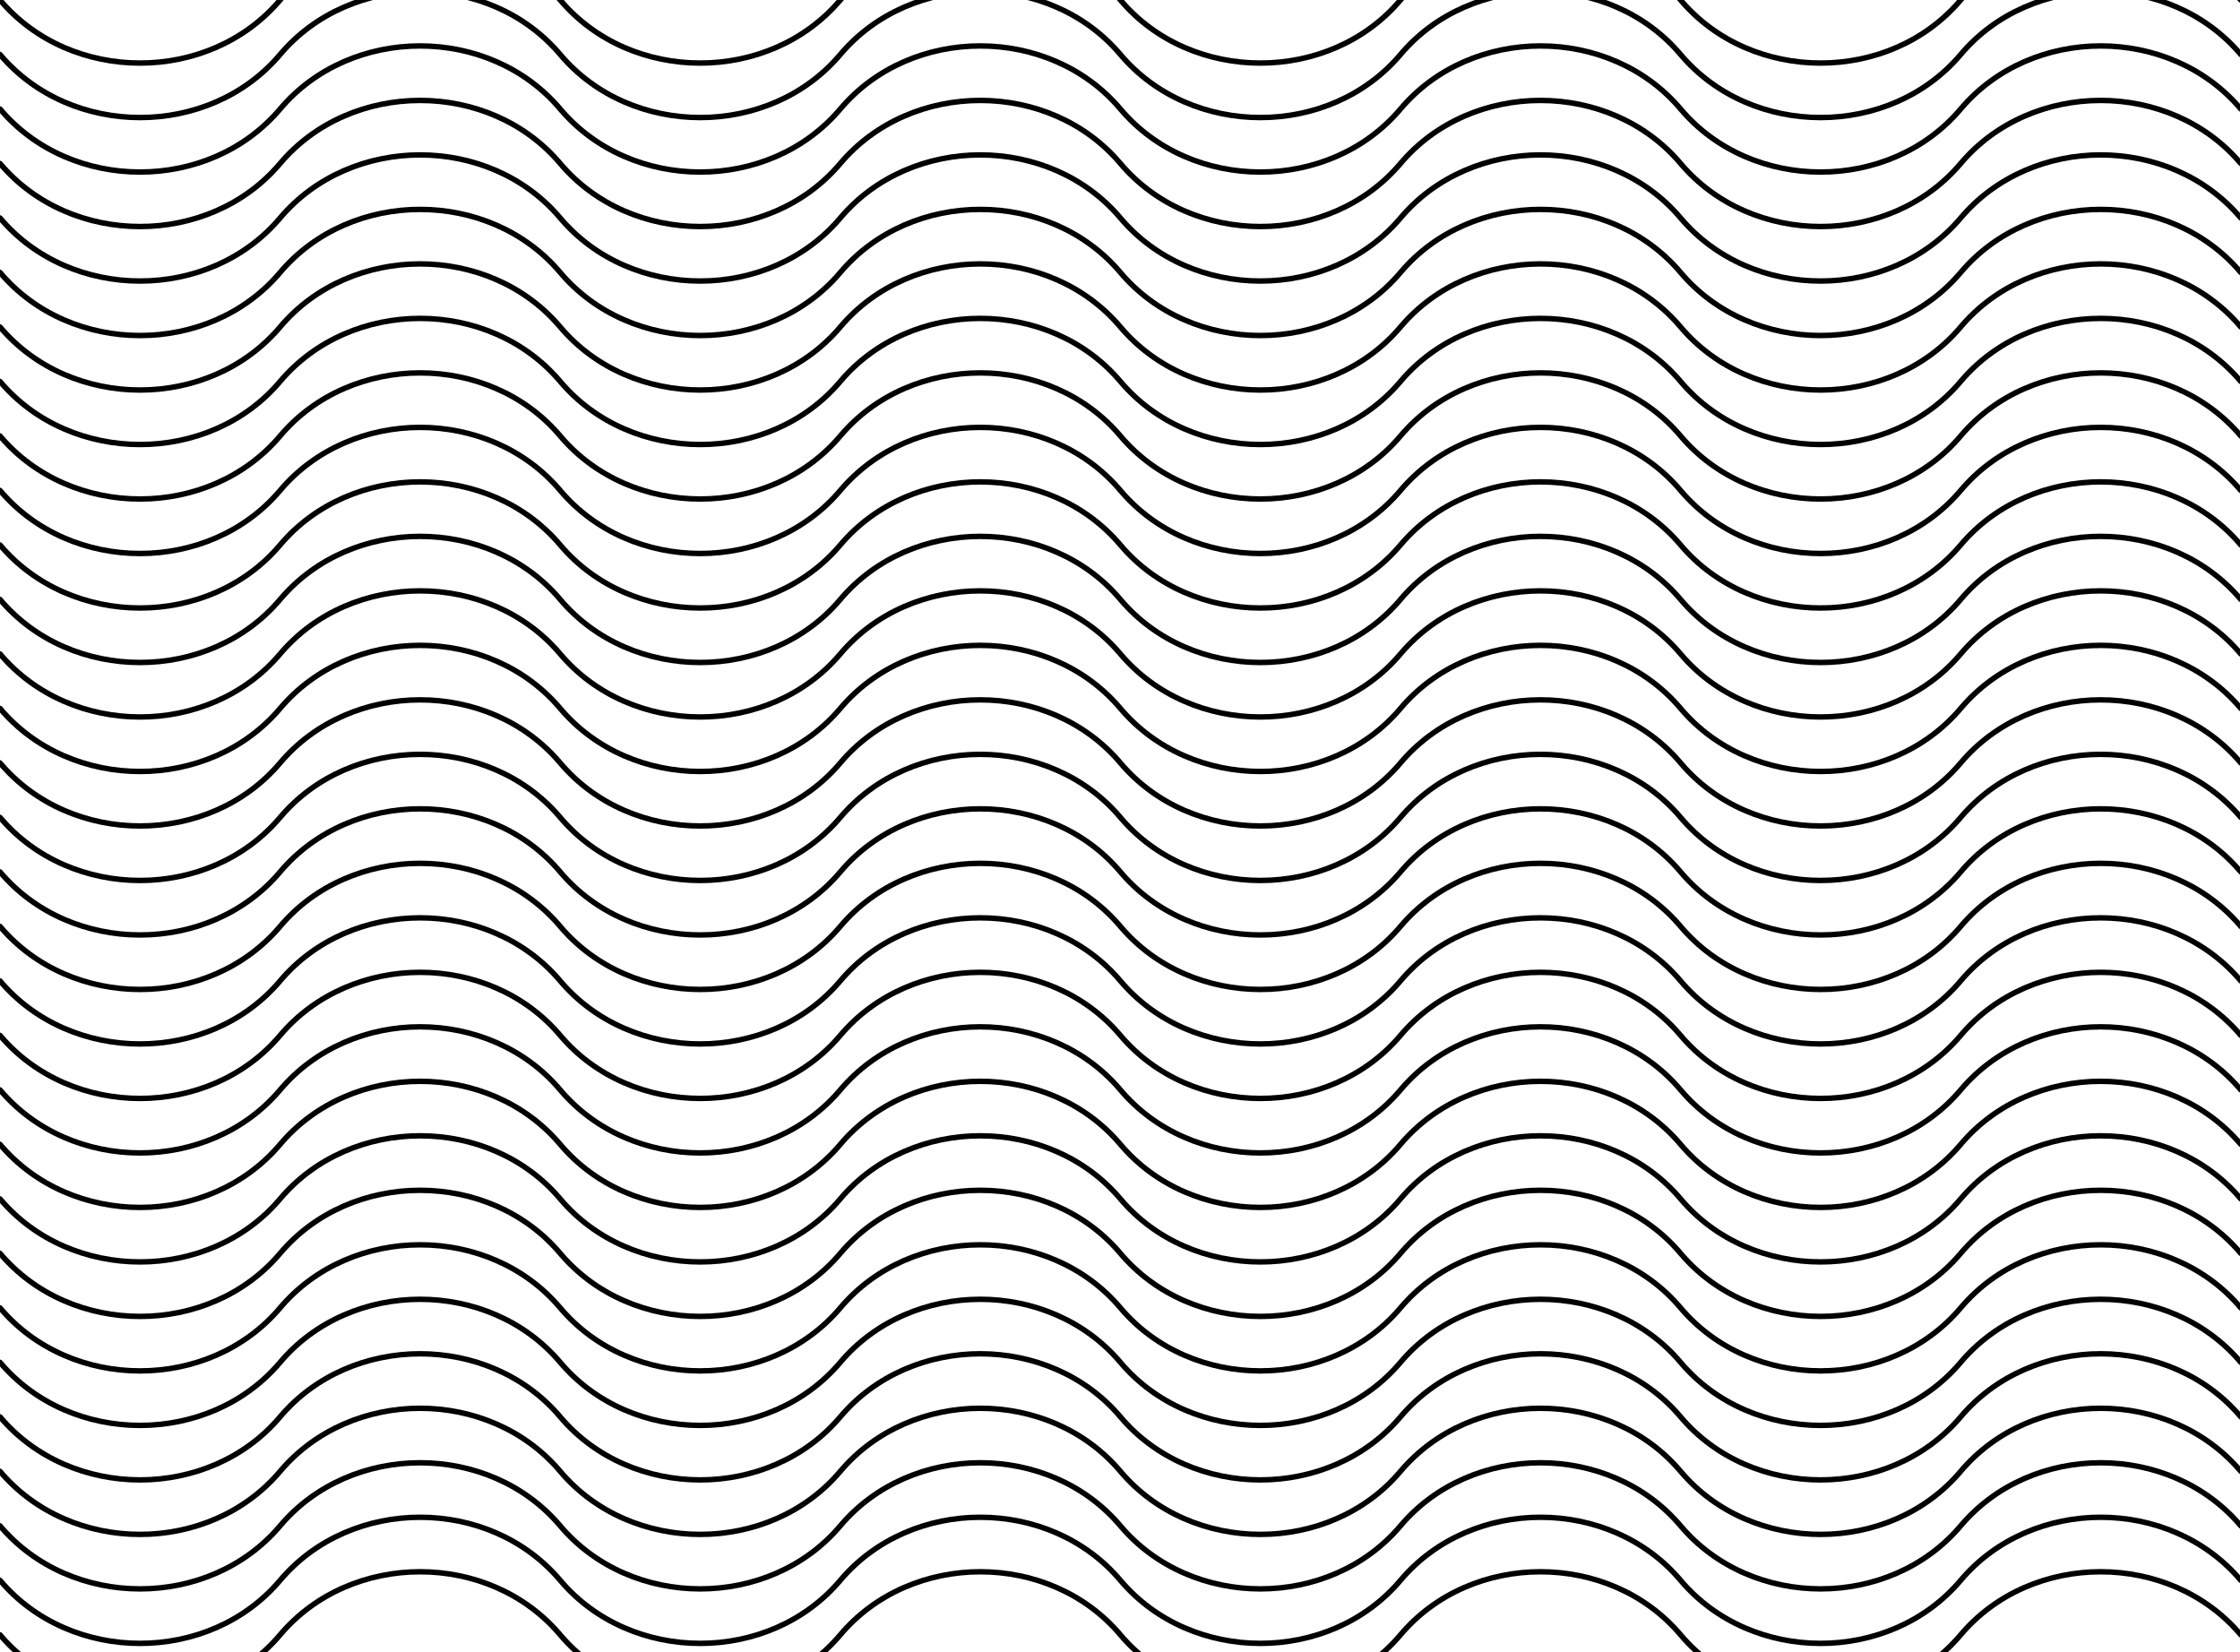
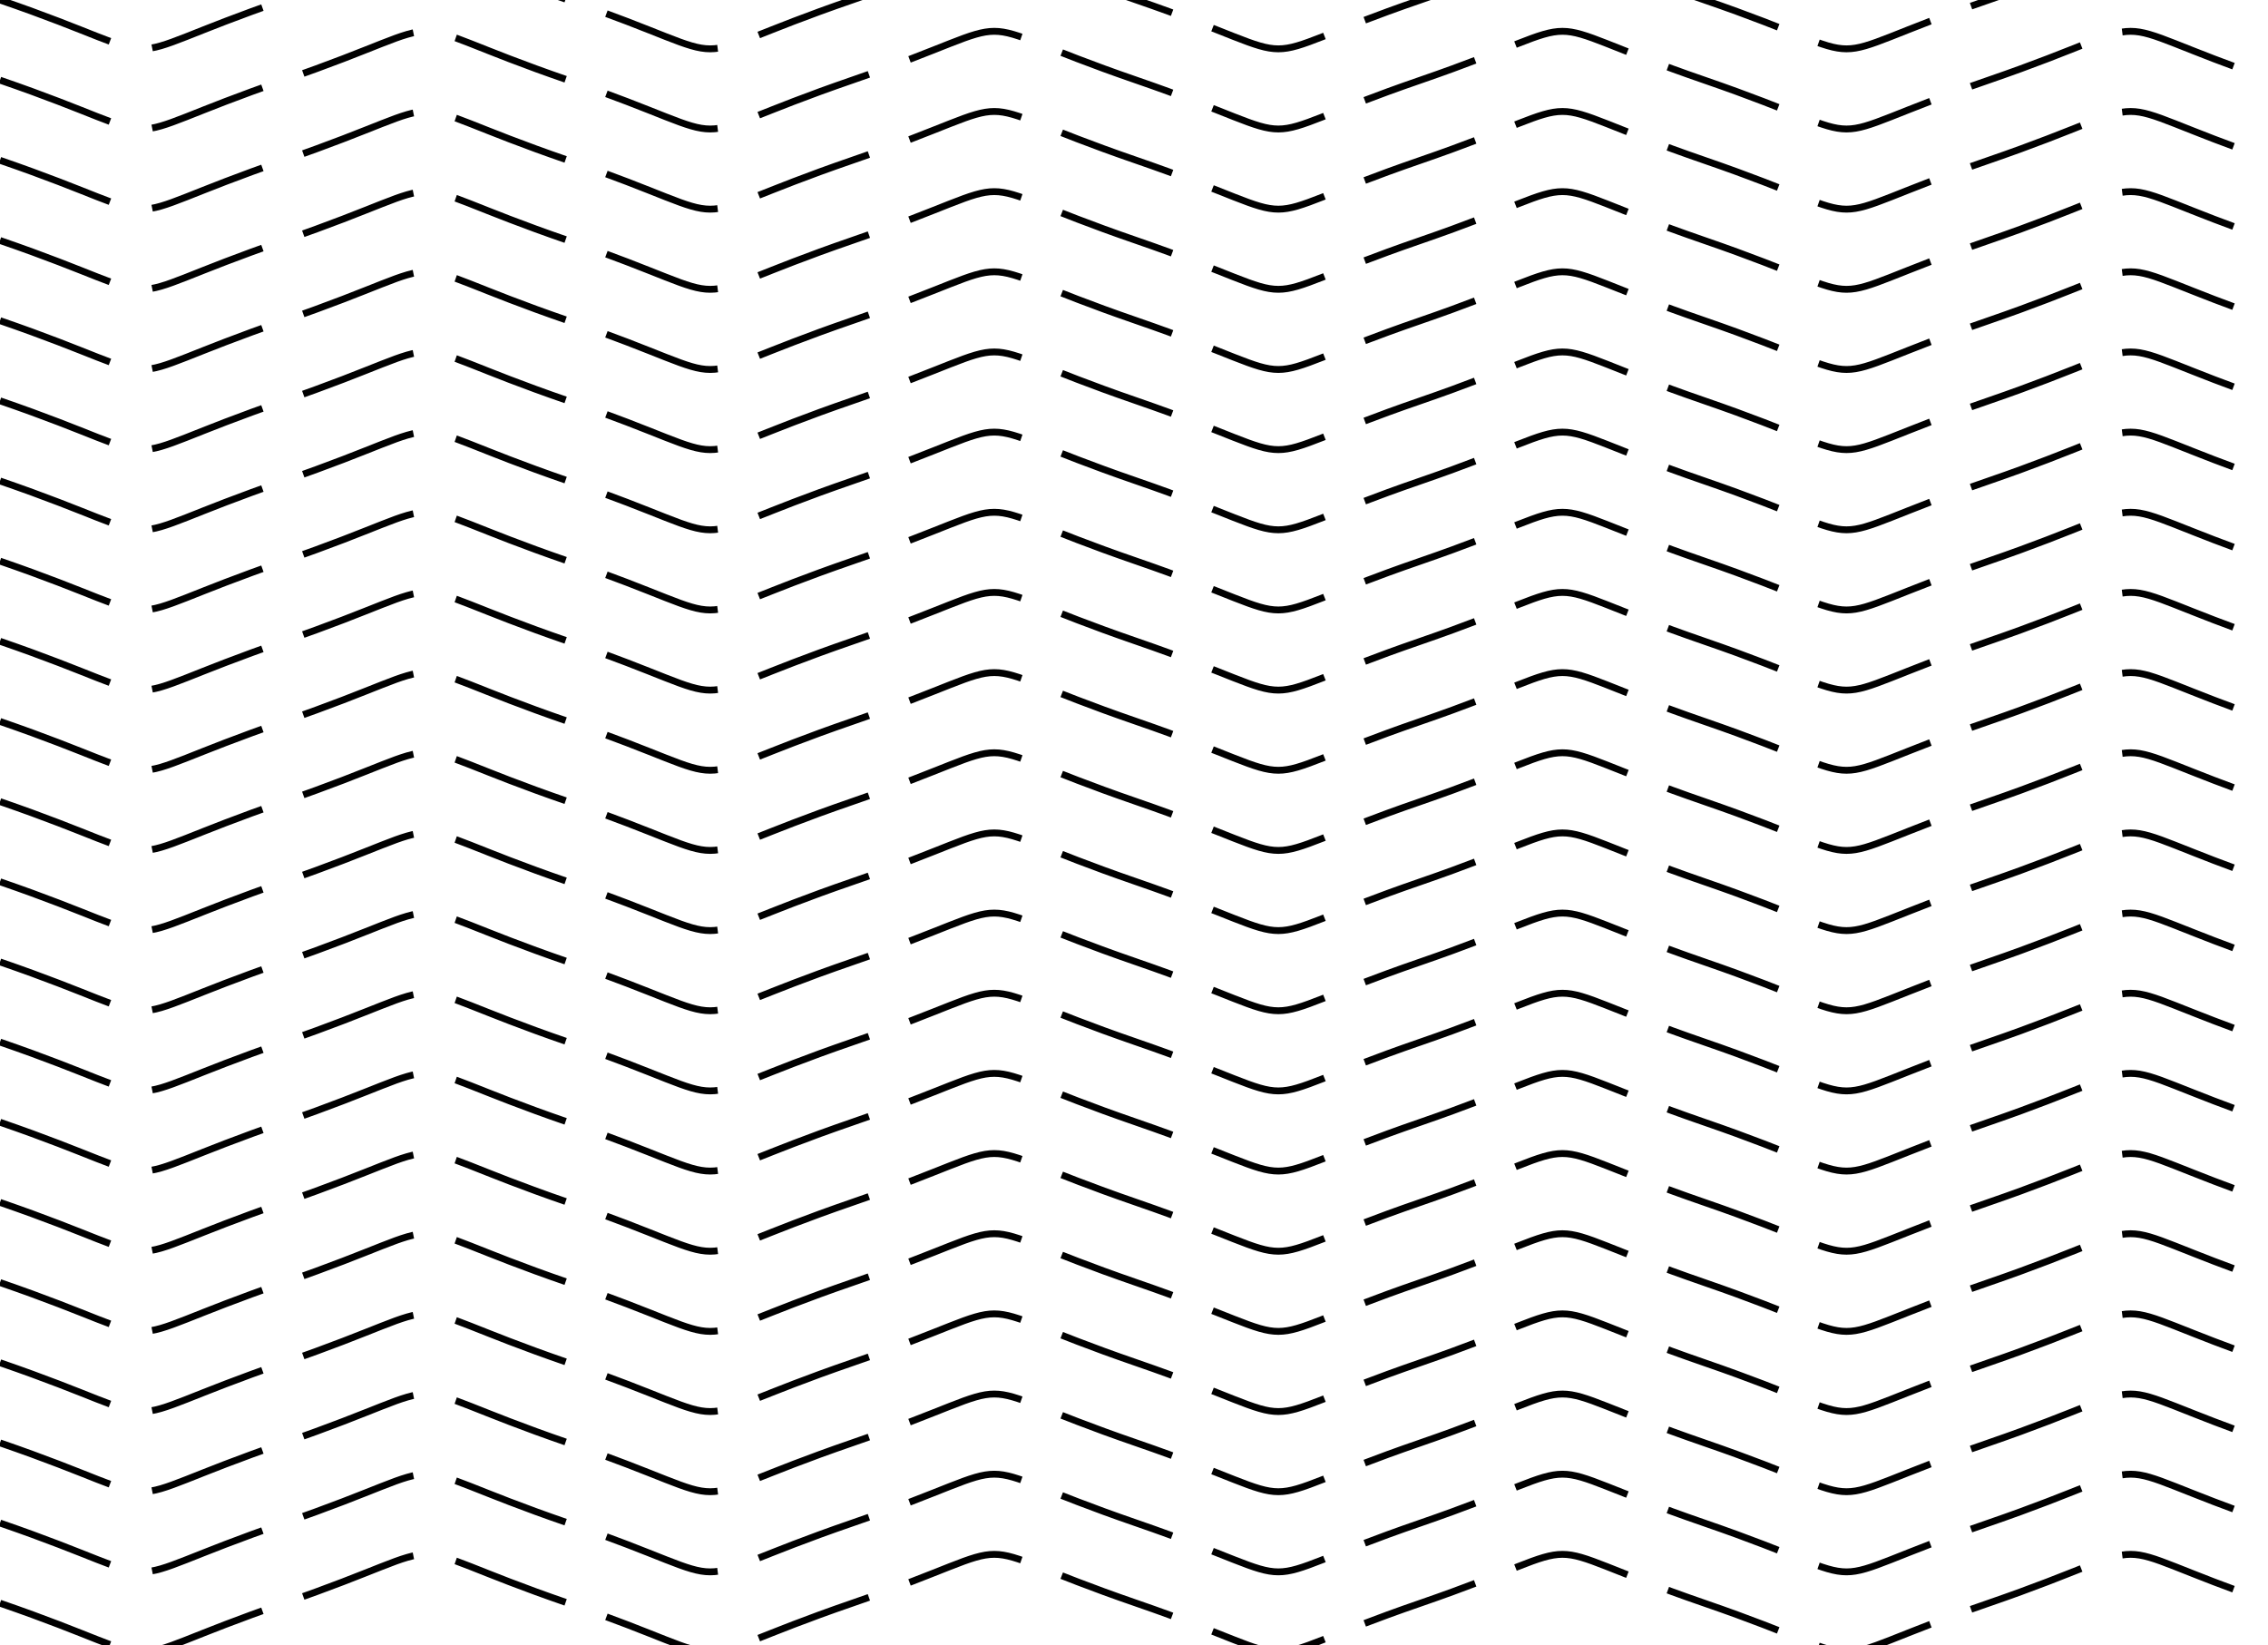
- <svg xmlns="http://www.w3.org/2000/svg" style="fill-opacity:1; color-rendering:auto; color-interpolation:auto; stroke:black; text-rendering:auto; stroke-linecap:square; stroke-miterlimit:10; stroke-opacity:1; shape-rendering:auto; fill:black; stroke-dasharray:none; font-weight:normal; stroke-width:1; font-family:'Dialog'; font-style:normal; stroke-linejoin:miter; font-size:12px; stroke-dashoffset:0; image-rendering:auto;" width="411" height="303">
+ <svg xmlns="http://www.w3.org/2000/svg" style="fill-opacity:1; color-rendering:auto; color-interpolation:auto; stroke:black; text-rendering:auto; stroke-linecap:square; stroke-miterlimit:10; stroke-opacity:1; shape-rendering:auto; fill:black; stroke-dasharray:none; font-weight:normal; stroke-width:1; font-family:'Dialog'; font-style:normal; stroke-linejoin:miter; font-size:12px; stroke-dashoffset:0; image-rendering:auto;" width="418" height="303">
  <defs id="genericDefs" />
  <g>
-     <g style="stroke-linecap:round; text-rendering:geometricPrecision; image-rendering:optimizeQuality;">
-       <path style="fill:none;" d="M0 0 C13.02 15.429 38.373 15.429 51.393 0 C64.412 -15.429 89.766 -15.429 102.786 0 L102.786 0 C115.805 15.429 141.159 15.429 154.179 0 C167.198 -15.429 192.552 -15.429 205.571 0 L205.571 0 C218.591 15.429 243.945 15.429 256.964 0 C269.984 -15.429 295.338 -15.429 308.357 0 L308.357 0 C321.377 15.429 346.731 15.429 359.75 0 C372.769 -15.429 398.123 -15.429 411.143 0" />
+     <g style="text-rendering:geometricPrecision; stroke-width:1.262; stroke-dasharray:21.649,7.979; stroke-miterlimit:4; stroke-linecap:butt; image-rendering:optimizeQuality;">
+       <path style="fill:none;" d="M0 0 C34.905 12 17.452 12 52.357 0 C87.262 -12 69.809 -12 104.714 0 L104.714 0 C139.619 12 122.167 12 157.071 0 C191.976 -12 174.524 -12 209.429 0 L209.429 0 C244.333 12 226.881 12 261.786 0 C296.69 -12 279.238 -12 314.143 0 L314.143 0 C349.048 12 331.595 12 366.5 0 C401.405 -12 383.952 -12 418.857 0" />
    </g>
-     <g style="stroke-linecap:round; text-rendering:geometricPrecision; image-rendering:optimizeQuality;">
-       <path style="fill:none;" d="M0 10 C13.02 25.429 38.373 25.429 51.393 10 C64.412 -5.429 89.766 -5.429 102.786 10 L102.786 10 C115.805 25.429 141.159 25.429 154.179 10 C167.198 -5.429 192.552 -5.429 205.571 10 L205.571 10 C218.591 25.429 243.945 25.429 256.964 10 C269.984 -5.429 295.338 -5.429 308.357 10 L308.357 10 C321.377 25.429 346.731 25.429 359.75 10 C372.769 -5.429 398.123 -5.429 411.143 10" />
-       <path style="fill:none;" d="M0 20 C13.02 35.429 38.373 35.429 51.393 20 C64.412 4.571 89.766 4.571 102.786 20 L102.786 20 C115.805 35.429 141.159 35.429 154.179 20 C167.198 4.571 192.552 4.571 205.571 20 L205.571 20 C218.591 35.429 243.945 35.429 256.964 20 C269.984 4.571 295.338 4.571 308.357 20 L308.357 20 C321.377 35.429 346.731 35.429 359.75 20 C372.769 4.571 398.123 4.571 411.143 20" />
-       <path style="fill:none;" d="M0 30 C13.02 45.429 38.373 45.429 51.393 30 C64.412 14.571 89.766 14.571 102.786 30 L102.786 30 C115.805 45.429 141.159 45.429 154.179 30 C167.198 14.571 192.552 14.571 205.571 30 L205.571 30 C218.591 45.429 243.945 45.429 256.964 30 C269.984 14.571 295.338 14.571 308.357 30 L308.357 30 C321.377 45.429 346.731 45.429 359.75 30 C372.769 14.571 398.123 14.571 411.143 30" />
-       <path style="fill:none;" d="M0 40 C13.02 55.429 38.373 55.429 51.393 40 C64.412 24.571 89.766 24.571 102.786 40 L102.786 40 C115.805 55.429 141.159 55.429 154.179 40 C167.198 24.571 192.552 24.571 205.571 40 L205.571 40 C218.591 55.429 243.945 55.429 256.964 40 C269.984 24.571 295.338 24.571 308.357 40 L308.357 40 C321.377 55.429 346.731 55.429 359.75 40 C372.769 24.571 398.123 24.571 411.143 40" />
-       <path style="fill:none;" d="M0 50 C13.02 65.429 38.373 65.429 51.393 50 C64.412 34.571 89.766 34.571 102.786 50 L102.786 50 C115.805 65.429 141.159 65.429 154.179 50 C167.198 34.571 192.552 34.571 205.571 50 L205.571 50 C218.591 65.429 243.945 65.429 256.964 50 C269.984 34.571 295.338 34.571 308.357 50 L308.357 50 C321.377 65.429 346.731 65.429 359.75 50 C372.769 34.571 398.123 34.571 411.143 50" />
-       <path style="fill:none;" d="M0 60 C13.02 75.429 38.373 75.429 51.393 60 C64.412 44.571 89.766 44.571 102.786 60 L102.786 60 C115.805 75.429 141.159 75.429 154.179 60 C167.198 44.571 192.552 44.571 205.571 60 L205.571 60 C218.591 75.429 243.945 75.429 256.964 60 C269.984 44.571 295.338 44.571 308.357 60 L308.357 60 C321.377 75.429 346.731 75.429 359.75 60 C372.769 44.571 398.123 44.571 411.143 60" />
-       <path style="fill:none;" d="M0 70 C13.02 85.429 38.373 85.429 51.393 70 C64.412 54.571 89.766 54.571 102.786 70 L102.786 70 C115.805 85.429 141.159 85.429 154.179 70 C167.198 54.571 192.552 54.571 205.571 70 L205.571 70 C218.591 85.429 243.945 85.429 256.964 70 C269.984 54.571 295.338 54.571 308.357 70 L308.357 70 C321.377 85.429 346.731 85.429 359.75 70 C372.769 54.571 398.123 54.571 411.143 70" />
-       <path style="fill:none;" d="M0 80 C13.02 95.429 38.373 95.429 51.393 80 C64.412 64.571 89.766 64.571 102.786 80 L102.786 80 C115.805 95.429 141.159 95.429 154.179 80 C167.198 64.571 192.552 64.571 205.571 80 L205.571 80 C218.591 95.429 243.945 95.429 256.964 80 C269.984 64.571 295.338 64.571 308.357 80 L308.357 80 C321.377 95.429 346.731 95.429 359.75 80 C372.769 64.571 398.123 64.571 411.143 80" />
-       <path style="fill:none;" d="M0 90 C13.02 105.429 38.373 105.429 51.393 90 C64.412 74.571 89.766 74.571 102.786 90 L102.786 90 C115.805 105.429 141.159 105.429 154.179 90 C167.198 74.571 192.552 74.571 205.571 90 L205.571 90 C218.591 105.429 243.945 105.429 256.964 90 C269.984 74.571 295.338 74.571 308.357 90 L308.357 90 C321.377 105.429 346.731 105.429 359.75 90 C372.769 74.571 398.123 74.571 411.143 90" />
-       <path style="fill:none;" d="M0 100 C13.02 115.429 38.373 115.429 51.393 100 C64.412 84.571 89.766 84.571 102.786 100 L102.786 100 C115.805 115.429 141.159 115.429 154.179 100 C167.198 84.571 192.552 84.571 205.571 100 L205.571 100 C218.591 115.429 243.945 115.429 256.964 100 C269.984 84.571 295.338 84.571 308.357 100 L308.357 100 C321.377 115.429 346.731 115.429 359.75 100 C372.769 84.571 398.123 84.571 411.143 100" />
-       <path style="fill:none;" d="M0 110 C13.02 125.429 38.373 125.429 51.393 110 C64.412 94.571 89.766 94.571 102.786 110 L102.786 110 C115.805 125.429 141.159 125.429 154.179 110 C167.198 94.571 192.552 94.571 205.571 110 L205.571 110 C218.591 125.429 243.945 125.429 256.964 110 C269.984 94.571 295.338 94.571 308.357 110 L308.357 110 C321.377 125.429 346.731 125.429 359.75 110 C372.769 94.571 398.123 94.571 411.143 110" />
-       <path style="fill:none;" d="M0 120 C13.02 135.429 38.373 135.429 51.393 120 C64.412 104.571 89.766 104.571 102.786 120 L102.786 120 C115.805 135.429 141.159 135.429 154.179 120 C167.198 104.571 192.552 104.571 205.571 120 L205.571 120 C218.591 135.429 243.945 135.429 256.964 120 C269.984 104.571 295.338 104.571 308.357 120 L308.357 120 C321.377 135.429 346.731 135.429 359.75 120 C372.769 104.571 398.123 104.571 411.143 120" />
-       <path style="fill:none;" d="M0 130 C13.02 145.429 38.373 145.429 51.393 130 C64.412 114.571 89.766 114.571 102.786 130 L102.786 130 C115.805 145.429 141.159 145.429 154.179 130 C167.198 114.571 192.552 114.571 205.571 130 L205.571 130 C218.591 145.429 243.945 145.429 256.964 130 C269.984 114.571 295.338 114.571 308.357 130 L308.357 130 C321.377 145.429 346.731 145.429 359.75 130 C372.769 114.571 398.123 114.571 411.143 130" />
-       <path style="fill:none;" d="M0 140 C13.02 155.429 38.373 155.429 51.393 140 C64.412 124.571 89.766 124.571 102.786 140 L102.786 140 C115.805 155.429 141.159 155.429 154.179 140 C167.198 124.571 192.552 124.571 205.571 140 L205.571 140 C218.591 155.429 243.945 155.429 256.964 140 C269.984 124.571 295.338 124.571 308.357 140 L308.357 140 C321.377 155.429 346.731 155.429 359.75 140 C372.769 124.571 398.123 124.571 411.143 140" />
-       <path style="fill:none;" d="M0 150 C13.02 165.429 38.373 165.429 51.393 150 C64.412 134.571 89.766 134.571 102.786 150 L102.786 150 C115.805 165.429 141.159 165.429 154.179 150 C167.198 134.571 192.552 134.571 205.571 150 L205.571 150 C218.591 165.429 243.945 165.429 256.964 150 C269.984 134.571 295.338 134.571 308.357 150 L308.357 150 C321.377 165.429 346.731 165.429 359.75 150 C372.769 134.571 398.123 134.571 411.143 150" />
-       <path style="fill:none;" d="M0 160 C13.02 175.429 38.373 175.429 51.393 160 C64.412 144.571 89.766 144.571 102.786 160 L102.786 160 C115.805 175.429 141.159 175.429 154.179 160 C167.198 144.571 192.552 144.571 205.571 160 L205.571 160 C218.591 175.429 243.945 175.429 256.964 160 C269.984 144.571 295.338 144.571 308.357 160 L308.357 160 C321.377 175.429 346.731 175.429 359.75 160 C372.769 144.571 398.123 144.571 411.143 160" />
-       <path style="fill:none;" d="M0 170 C13.02 185.429 38.373 185.429 51.393 170 C64.412 154.571 89.766 154.571 102.786 170 L102.786 170 C115.805 185.429 141.159 185.429 154.179 170 C167.198 154.571 192.552 154.571 205.571 170 L205.571 170 C218.591 185.429 243.945 185.429 256.964 170 C269.984 154.571 295.338 154.571 308.357 170 L308.357 170 C321.377 185.429 346.731 185.429 359.75 170 C372.769 154.571 398.123 154.571 411.143 170" />
-       <path style="fill:none;" d="M0 180 C13.02 195.429 38.373 195.429 51.393 180 C64.412 164.571 89.766 164.571 102.786 180 L102.786 180 C115.805 195.429 141.159 195.429 154.179 180 C167.198 164.571 192.552 164.571 205.571 180 L205.571 180 C218.591 195.429 243.945 195.429 256.964 180 C269.984 164.571 295.338 164.571 308.357 180 L308.357 180 C321.377 195.429 346.731 195.429 359.75 180 C372.769 164.571 398.123 164.571 411.143 180" />
-       <path style="fill:none;" d="M0 190 C13.02 205.429 38.373 205.429 51.393 190 C64.412 174.571 89.766 174.571 102.786 190 L102.786 190 C115.805 205.429 141.159 205.429 154.179 190 C167.198 174.571 192.552 174.571 205.571 190 L205.571 190 C218.591 205.429 243.945 205.429 256.964 190 C269.984 174.571 295.338 174.571 308.357 190 L308.357 190 C321.377 205.429 346.731 205.429 359.75 190 C372.769 174.571 398.123 174.571 411.143 190" />
-       <path style="fill:none;" d="M0 200 C13.02 215.429 38.373 215.429 51.393 200 C64.412 184.571 89.766 184.571 102.786 200 L102.786 200 C115.805 215.429 141.159 215.429 154.179 200 C167.198 184.571 192.552 184.571 205.571 200 L205.571 200 C218.591 215.429 243.945 215.429 256.964 200 C269.984 184.571 295.338 184.571 308.357 200 L308.357 200 C321.377 215.429 346.731 215.429 359.75 200 C372.769 184.571 398.123 184.571 411.143 200" />
-       <path style="fill:none;" d="M0 210 C13.02 225.429 38.373 225.429 51.393 210 C64.412 194.571 89.766 194.571 102.786 210 L102.786 210 C115.805 225.429 141.159 225.429 154.179 210 C167.198 194.571 192.552 194.571 205.571 210 L205.571 210 C218.591 225.429 243.945 225.429 256.964 210 C269.984 194.571 295.338 194.571 308.357 210 L308.357 210 C321.377 225.429 346.731 225.429 359.75 210 C372.769 194.571 398.123 194.571 411.143 210" />
-       <path style="fill:none;" d="M0 220 C13.02 235.429 38.373 235.429 51.393 220 C64.412 204.571 89.766 204.571 102.786 220 L102.786 220 C115.805 235.429 141.159 235.429 154.179 220 C167.198 204.571 192.552 204.571 205.571 220 L205.571 220 C218.591 235.429 243.945 235.429 256.964 220 C269.984 204.571 295.338 204.571 308.357 220 L308.357 220 C321.377 235.429 346.731 235.429 359.75 220 C372.769 204.571 398.123 204.571 411.143 220" />
-       <path style="fill:none;" d="M0 230 C13.02 245.429 38.373 245.429 51.393 230 C64.412 214.571 89.766 214.571 102.786 230 L102.786 230 C115.805 245.429 141.159 245.429 154.179 230 C167.198 214.571 192.552 214.571 205.571 230 L205.571 230 C218.591 245.429 243.945 245.429 256.964 230 C269.984 214.571 295.338 214.571 308.357 230 L308.357 230 C321.377 245.429 346.731 245.429 359.75 230 C372.769 214.571 398.123 214.571 411.143 230" />
-       <path style="fill:none;" d="M0 240 C13.02 255.429 38.373 255.429 51.393 240 C64.412 224.571 89.766 224.571 102.786 240 L102.786 240 C115.805 255.429 141.159 255.429 154.179 240 C167.198 224.571 192.552 224.571 205.571 240 L205.571 240 C218.591 255.429 243.945 255.429 256.964 240 C269.984 224.571 295.338 224.571 308.357 240 L308.357 240 C321.377 255.429 346.731 255.429 359.75 240 C372.769 224.571 398.123 224.571 411.143 240" />
-       <path style="fill:none;" d="M0 250 C13.02 265.429 38.373 265.429 51.393 250 C64.412 234.571 89.766 234.571 102.786 250 L102.786 250 C115.805 265.429 141.159 265.429 154.179 250 C167.198 234.571 192.552 234.571 205.571 250 L205.571 250 C218.591 265.429 243.945 265.429 256.964 250 C269.984 234.571 295.338 234.571 308.357 250 L308.357 250 C321.377 265.429 346.731 265.429 359.75 250 C372.769 234.571 398.123 234.571 411.143 250" />
-       <path style="fill:none;" d="M0 260 C13.02 275.429 38.373 275.429 51.393 260 C64.412 244.571 89.766 244.571 102.786 260 L102.786 260 C115.805 275.429 141.159 275.429 154.179 260 C167.198 244.571 192.552 244.571 205.571 260 L205.571 260 C218.591 275.429 243.945 275.429 256.964 260 C269.984 244.571 295.338 244.571 308.357 260 L308.357 260 C321.377 275.429 346.731 275.429 359.75 260 C372.769 244.571 398.123 244.571 411.143 260" />
-       <path style="fill:none;" d="M0 270 C13.02 285.429 38.373 285.429 51.393 270 C64.412 254.571 89.766 254.571 102.786 270 L102.786 270 C115.805 285.429 141.159 285.429 154.179 270 C167.198 254.571 192.552 254.571 205.571 270 L205.571 270 C218.591 285.429 243.945 285.429 256.964 270 C269.984 254.571 295.338 254.571 308.357 270 L308.357 270 C321.377 285.429 346.731 285.429 359.75 270 C372.769 254.571 398.123 254.571 411.143 270" />
-       <path style="fill:none;" d="M0 280 C13.02 295.429 38.373 295.429 51.393 280 C64.412 264.571 89.766 264.571 102.786 280 L102.786 280 C115.805 295.429 141.159 295.429 154.179 280 C167.198 264.571 192.552 264.571 205.571 280 L205.571 280 C218.591 295.429 243.945 295.429 256.964 280 C269.984 264.571 295.338 264.571 308.357 280 L308.357 280 C321.377 295.429 346.731 295.429 359.75 280 C372.769 264.571 398.123 264.571 411.143 280" />
-       <path style="fill:none;" d="M0 290 C13.02 305.429 38.373 305.429 51.393 290 C64.412 274.571 89.766 274.571 102.786 290 L102.786 290 C115.805 305.429 141.159 305.429 154.179 290 C167.198 274.571 192.552 274.571 205.571 290 L205.571 290 C218.591 305.429 243.945 305.429 256.964 290 C269.984 274.571 295.338 274.571 308.357 290 L308.357 290 C321.377 305.429 346.731 305.429 359.75 290 C372.769 274.571 398.123 274.571 411.143 290" />
-       <path style="fill:none;" d="M0 300 C13.02 315.429 38.373 315.429 51.393 300 C64.412 284.571 89.766 284.571 102.786 300 L102.786 300 C115.805 315.429 141.159 315.429 154.179 300 C167.198 284.571 192.552 284.571 205.571 300 L205.571 300 C218.591 315.429 243.945 315.429 256.964 300 C269.984 284.571 295.338 284.571 308.357 300 L308.357 300 C321.377 315.429 346.731 315.429 359.75 300 C372.769 284.571 398.123 284.571 411.143 300" />
+     <g style="text-rendering:geometricPrecision; stroke-width:1.262; stroke-dasharray:21.649,7.979; stroke-miterlimit:4; stroke-linecap:butt; image-rendering:optimizeQuality;">
+       <path style="fill:none;" d="M0 14.771 C34.905 26.771 17.452 26.771 52.357 14.771 C87.262 2.771 69.809 2.771 104.714 14.771 L104.714 14.771 C139.619 26.771 122.167 26.771 157.071 14.771 C191.976 2.771 174.524 2.771 209.429 14.771 L209.429 14.771 C244.333 26.771 226.881 26.771 261.786 14.771 C296.69 2.771 279.238 2.771 314.143 14.771 L314.143 14.771 C349.048 26.771 331.595 26.771 366.5 14.771 C401.405 2.771 383.952 2.771 418.857 14.771" />
+       <path style="fill:none;" d="M0 29.543 C34.905 41.543 17.452 41.543 52.357 29.543 C87.262 17.543 69.809 17.543 104.714 29.543 L104.714 29.543 C139.619 41.543 122.167 41.543 157.071 29.543 C191.976 17.543 174.524 17.543 209.429 29.543 L209.429 29.543 C244.333 41.543 226.881 41.543 261.786 29.543 C296.69 17.543 279.238 17.543 314.143 29.543 L314.143 29.543 C349.048 41.543 331.595 41.543 366.5 29.543 C401.405 17.543 383.952 17.543 418.857 29.543" />
+       <path style="fill:none;" d="M0 44.314 C34.905 56.314 17.452 56.314 52.357 44.314 C87.262 32.314 69.809 32.314 104.714 44.314 L104.714 44.314 C139.619 56.314 122.167 56.314 157.071 44.314 C191.976 32.314 174.524 32.314 209.429 44.314 L209.429 44.314 C244.333 56.314 226.881 56.314 261.786 44.314 C296.69 32.314 279.238 32.314 314.143 44.314 L314.143 44.314 C349.048 56.314 331.595 56.314 366.5 44.314 C401.405 32.314 383.952 32.314 418.857 44.314" />
+       <path style="fill:none;" d="M0 59.086 C34.905 71.086 17.452 71.086 52.357 59.086 C87.262 47.086 69.809 47.086 104.714 59.086 L104.714 59.086 C139.619 71.086 122.167 71.086 157.071 59.086 C191.976 47.086 174.524 47.086 209.429 59.086 L209.429 59.086 C244.333 71.086 226.881 71.086 261.786 59.086 C296.69 47.086 279.238 47.086 314.143 59.086 L314.143 59.086 C349.048 71.086 331.595 71.086 366.5 59.086 C401.405 47.086 383.952 47.086 418.857 59.086" />
+       <path style="fill:none;" d="M0 73.857 C34.905 85.857 17.452 85.857 52.357 73.857 C87.262 61.857 69.809 61.857 104.714 73.857 L104.714 73.857 C139.619 85.857 122.167 85.857 157.071 73.857 C191.976 61.857 174.524 61.857 209.429 73.857 L209.429 73.857 C244.333 85.857 226.881 85.857 261.786 73.857 C296.69 61.857 279.238 61.857 314.143 73.857 L314.143 73.857 C349.048 85.857 331.595 85.857 366.5 73.857 C401.405 61.857 383.952 61.857 418.857 73.857" />
+       <path style="fill:none;" d="M0 88.629 C34.905 100.629 17.452 100.629 52.357 88.629 C87.262 76.629 69.809 76.629 104.714 88.629 L104.714 88.629 C139.619 100.629 122.167 100.629 157.071 88.629 C191.976 76.629 174.524 76.629 209.429 88.629 L209.429 88.629 C244.333 100.629 226.881 100.629 261.786 88.629 C296.69 76.629 279.238 76.629 314.143 88.629 L314.143 88.629 C349.048 100.629 331.595 100.629 366.5 88.629 C401.405 76.629 383.952 76.629 418.857 88.629" />
+       <path style="fill:none;" d="M0 103.4 C34.905 115.4 17.452 115.4 52.357 103.4 C87.262 91.4 69.809 91.4 104.714 103.4 L104.714 103.4 C139.619 115.4 122.167 115.4 157.071 103.4 C191.976 91.4 174.524 91.4 209.429 103.4 L209.429 103.4 C244.333 115.4 226.881 115.4 261.786 103.4 C296.69 91.4 279.238 91.4 314.143 103.4 L314.143 103.4 C349.048 115.4 331.595 115.4 366.5 103.4 C401.405 91.4 383.952 91.4 418.857 103.4" />
+       <path style="fill:none;" d="M0 118.171 C34.905 130.171 17.452 130.171 52.357 118.171 C87.262 106.171 69.809 106.171 104.714 118.171 L104.714 118.171 C139.619 130.171 122.167 130.171 157.071 118.171 C191.976 106.171 174.524 106.171 209.429 118.171 L209.429 118.171 C244.333 130.171 226.881 130.171 261.786 118.171 C296.69 106.171 279.238 106.171 314.143 118.171 L314.143 118.171 C349.048 130.171 331.595 130.171 366.5 118.171 C401.405 106.171 383.952 106.171 418.857 118.171" />
+       <path style="fill:none;" d="M0 132.943 C34.905 144.943 17.452 144.943 52.357 132.943 C87.262 120.943 69.809 120.943 104.714 132.943 L104.714 132.943 C139.619 144.943 122.167 144.943 157.071 132.943 C191.976 120.943 174.524 120.943 209.429 132.943 L209.429 132.943 C244.333 144.943 226.881 144.943 261.786 132.943 C296.69 120.943 279.238 120.943 314.143 132.943 L314.143 132.943 C349.048 144.943 331.595 144.943 366.5 132.943 C401.405 120.943 383.952 120.943 418.857 132.943" />
+       <path style="fill:none;" d="M0 147.714 C34.905 159.714 17.452 159.714 52.357 147.714 C87.262 135.714 69.809 135.714 104.714 147.714 L104.714 147.714 C139.619 159.714 122.167 159.714 157.071 147.714 C191.976 135.714 174.524 135.714 209.429 147.714 L209.429 147.714 C244.333 159.714 226.881 159.714 261.786 147.714 C296.69 135.714 279.238 135.714 314.143 147.714 L314.143 147.714 C349.048 159.714 331.595 159.714 366.5 147.714 C401.405 135.714 383.952 135.714 418.857 147.714" />
+       <path style="fill:none;" d="M0 162.486 C34.905 174.486 17.452 174.486 52.357 162.486 C87.262 150.486 69.809 150.486 104.714 162.486 L104.714 162.486 C139.619 174.486 122.167 174.486 157.071 162.486 C191.976 150.486 174.524 150.486 209.429 162.486 L209.429 162.486 C244.333 174.486 226.881 174.486 261.786 162.486 C296.69 150.486 279.238 150.486 314.143 162.486 L314.143 162.486 C349.048 174.486 331.595 174.486 366.5 162.486 C401.405 150.486 383.952 150.486 418.857 162.486" />
+       <path style="fill:none;" d="M0 177.257 C34.905 189.257 17.452 189.257 52.357 177.257 C87.262 165.257 69.809 165.257 104.714 177.257 L104.714 177.257 C139.619 189.257 122.167 189.257 157.071 177.257 C191.976 165.257 174.524 165.257 209.429 177.257 L209.429 177.257 C244.333 189.257 226.881 189.257 261.786 177.257 C296.69 165.257 279.238 165.257 314.143 177.257 L314.143 177.257 C349.048 189.257 331.595 189.257 366.5 177.257 C401.405 165.257 383.952 165.257 418.857 177.257" />
+       <path style="fill:none;" d="M0 192.029 C34.905 204.029 17.452 204.029 52.357 192.029 C87.262 180.029 69.809 180.029 104.714 192.029 L104.714 192.029 C139.619 204.029 122.167 204.029 157.071 192.029 C191.976 180.029 174.524 180.029 209.429 192.029 L209.429 192.029 C244.333 204.029 226.881 204.029 261.786 192.029 C296.69 180.029 279.238 180.029 314.143 192.029 L314.143 192.029 C349.048 204.029 331.595 204.029 366.5 192.029 C401.405 180.029 383.952 180.029 418.857 192.029" />
+       <path style="fill:none;" d="M0 206.8 C34.905 218.8 17.452 218.8 52.357 206.8 C87.262 194.8 69.809 194.8 104.714 206.8 L104.714 206.8 C139.619 218.8 122.167 218.8 157.071 206.8 C191.976 194.8 174.524 194.8 209.429 206.8 L209.429 206.8 C244.333 218.8 226.881 218.8 261.786 206.8 C296.69 194.8 279.238 194.8 314.143 206.8 L314.143 206.8 C349.048 218.8 331.595 218.8 366.5 206.8 C401.405 194.8 383.952 194.8 418.857 206.8" />
+       <path style="fill:none;" d="M0 221.571 C34.905 233.571 17.452 233.571 52.357 221.571 C87.262 209.571 69.809 209.571 104.714 221.571 L104.714 221.571 C139.619 233.571 122.167 233.571 157.071 221.571 C191.976 209.571 174.524 209.571 209.429 221.571 L209.429 221.571 C244.333 233.571 226.881 233.571 261.786 221.571 C296.69 209.571 279.238 209.571 314.143 221.571 L314.143 221.571 C349.048 233.571 331.595 233.571 366.5 221.571 C401.405 209.571 383.952 209.571 418.857 221.571" />
+       <path style="fill:none;" d="M0 236.343 C34.905 248.343 17.452 248.343 52.357 236.343 C87.262 224.343 69.809 224.343 104.714 236.343 L104.714 236.343 C139.619 248.343 122.167 248.343 157.071 236.343 C191.976 224.343 174.524 224.343 209.429 236.343 L209.429 236.343 C244.333 248.343 226.881 248.343 261.786 236.343 C296.69 224.343 279.238 224.343 314.143 236.343 L314.143 236.343 C349.048 248.343 331.595 248.343 366.5 236.343 C401.405 224.343 383.952 224.343 418.857 236.343" />
+       <path style="fill:none;" d="M0 251.114 C34.905 263.114 17.452 263.114 52.357 251.114 C87.262 239.114 69.809 239.114 104.714 251.114 L104.714 251.114 C139.619 263.114 122.167 263.114 157.071 251.114 C191.976 239.114 174.524 239.114 209.429 251.114 L209.429 251.114 C244.333 263.114 226.881 263.114 261.786 251.114 C296.69 239.114 279.238 239.114 314.143 251.114 L314.143 251.114 C349.048 263.114 331.595 263.114 366.5 251.114 C401.405 239.114 383.952 239.114 418.857 251.114" />
+       <path style="fill:none;" d="M0 265.886 C34.905 277.886 17.452 277.886 52.357 265.886 C87.262 253.886 69.809 253.886 104.714 265.886 L104.714 265.886 C139.619 277.886 122.167 277.886 157.071 265.886 C191.976 253.886 174.524 253.886 209.429 265.886 L209.429 265.886 C244.333 277.886 226.881 277.886 261.786 265.886 C296.69 253.886 279.238 253.886 314.143 265.886 L314.143 265.886 C349.048 277.886 331.595 277.886 366.5 265.886 C401.405 253.886 383.952 253.886 418.857 265.886" />
+       <path style="fill:none;" d="M0 280.657 C34.905 292.657 17.452 292.657 52.357 280.657 C87.262 268.657 69.809 268.657 104.714 280.657 L104.714 280.657 C139.619 292.657 122.167 292.657 157.071 280.657 C191.976 268.657 174.524 268.657 209.429 280.657 L209.429 280.657 C244.333 292.657 226.881 292.657 261.786 280.657 C296.69 268.657 279.238 268.657 314.143 280.657 L314.143 280.657 C349.048 292.657 331.595 292.657 366.5 280.657 C401.405 268.657 383.952 268.657 418.857 280.657" />
+       <path style="fill:none;" d="M0 295.429 C34.905 307.429 17.452 307.429 52.357 295.429 C87.262 283.429 69.809 283.429 104.714 295.429 L104.714 295.429 C139.619 307.429 122.167 307.429 157.071 295.429 C191.976 283.429 174.524 283.429 209.429 295.429 L209.429 295.429 C244.333 307.429 226.881 307.429 261.786 295.429 C296.69 283.429 279.238 283.429 314.143 295.429 L314.143 295.429 C349.048 307.429 331.595 307.429 366.5 295.429 C401.405 283.429 383.952 283.429 418.857 295.429" />
    </g>
  </g>
</svg>
